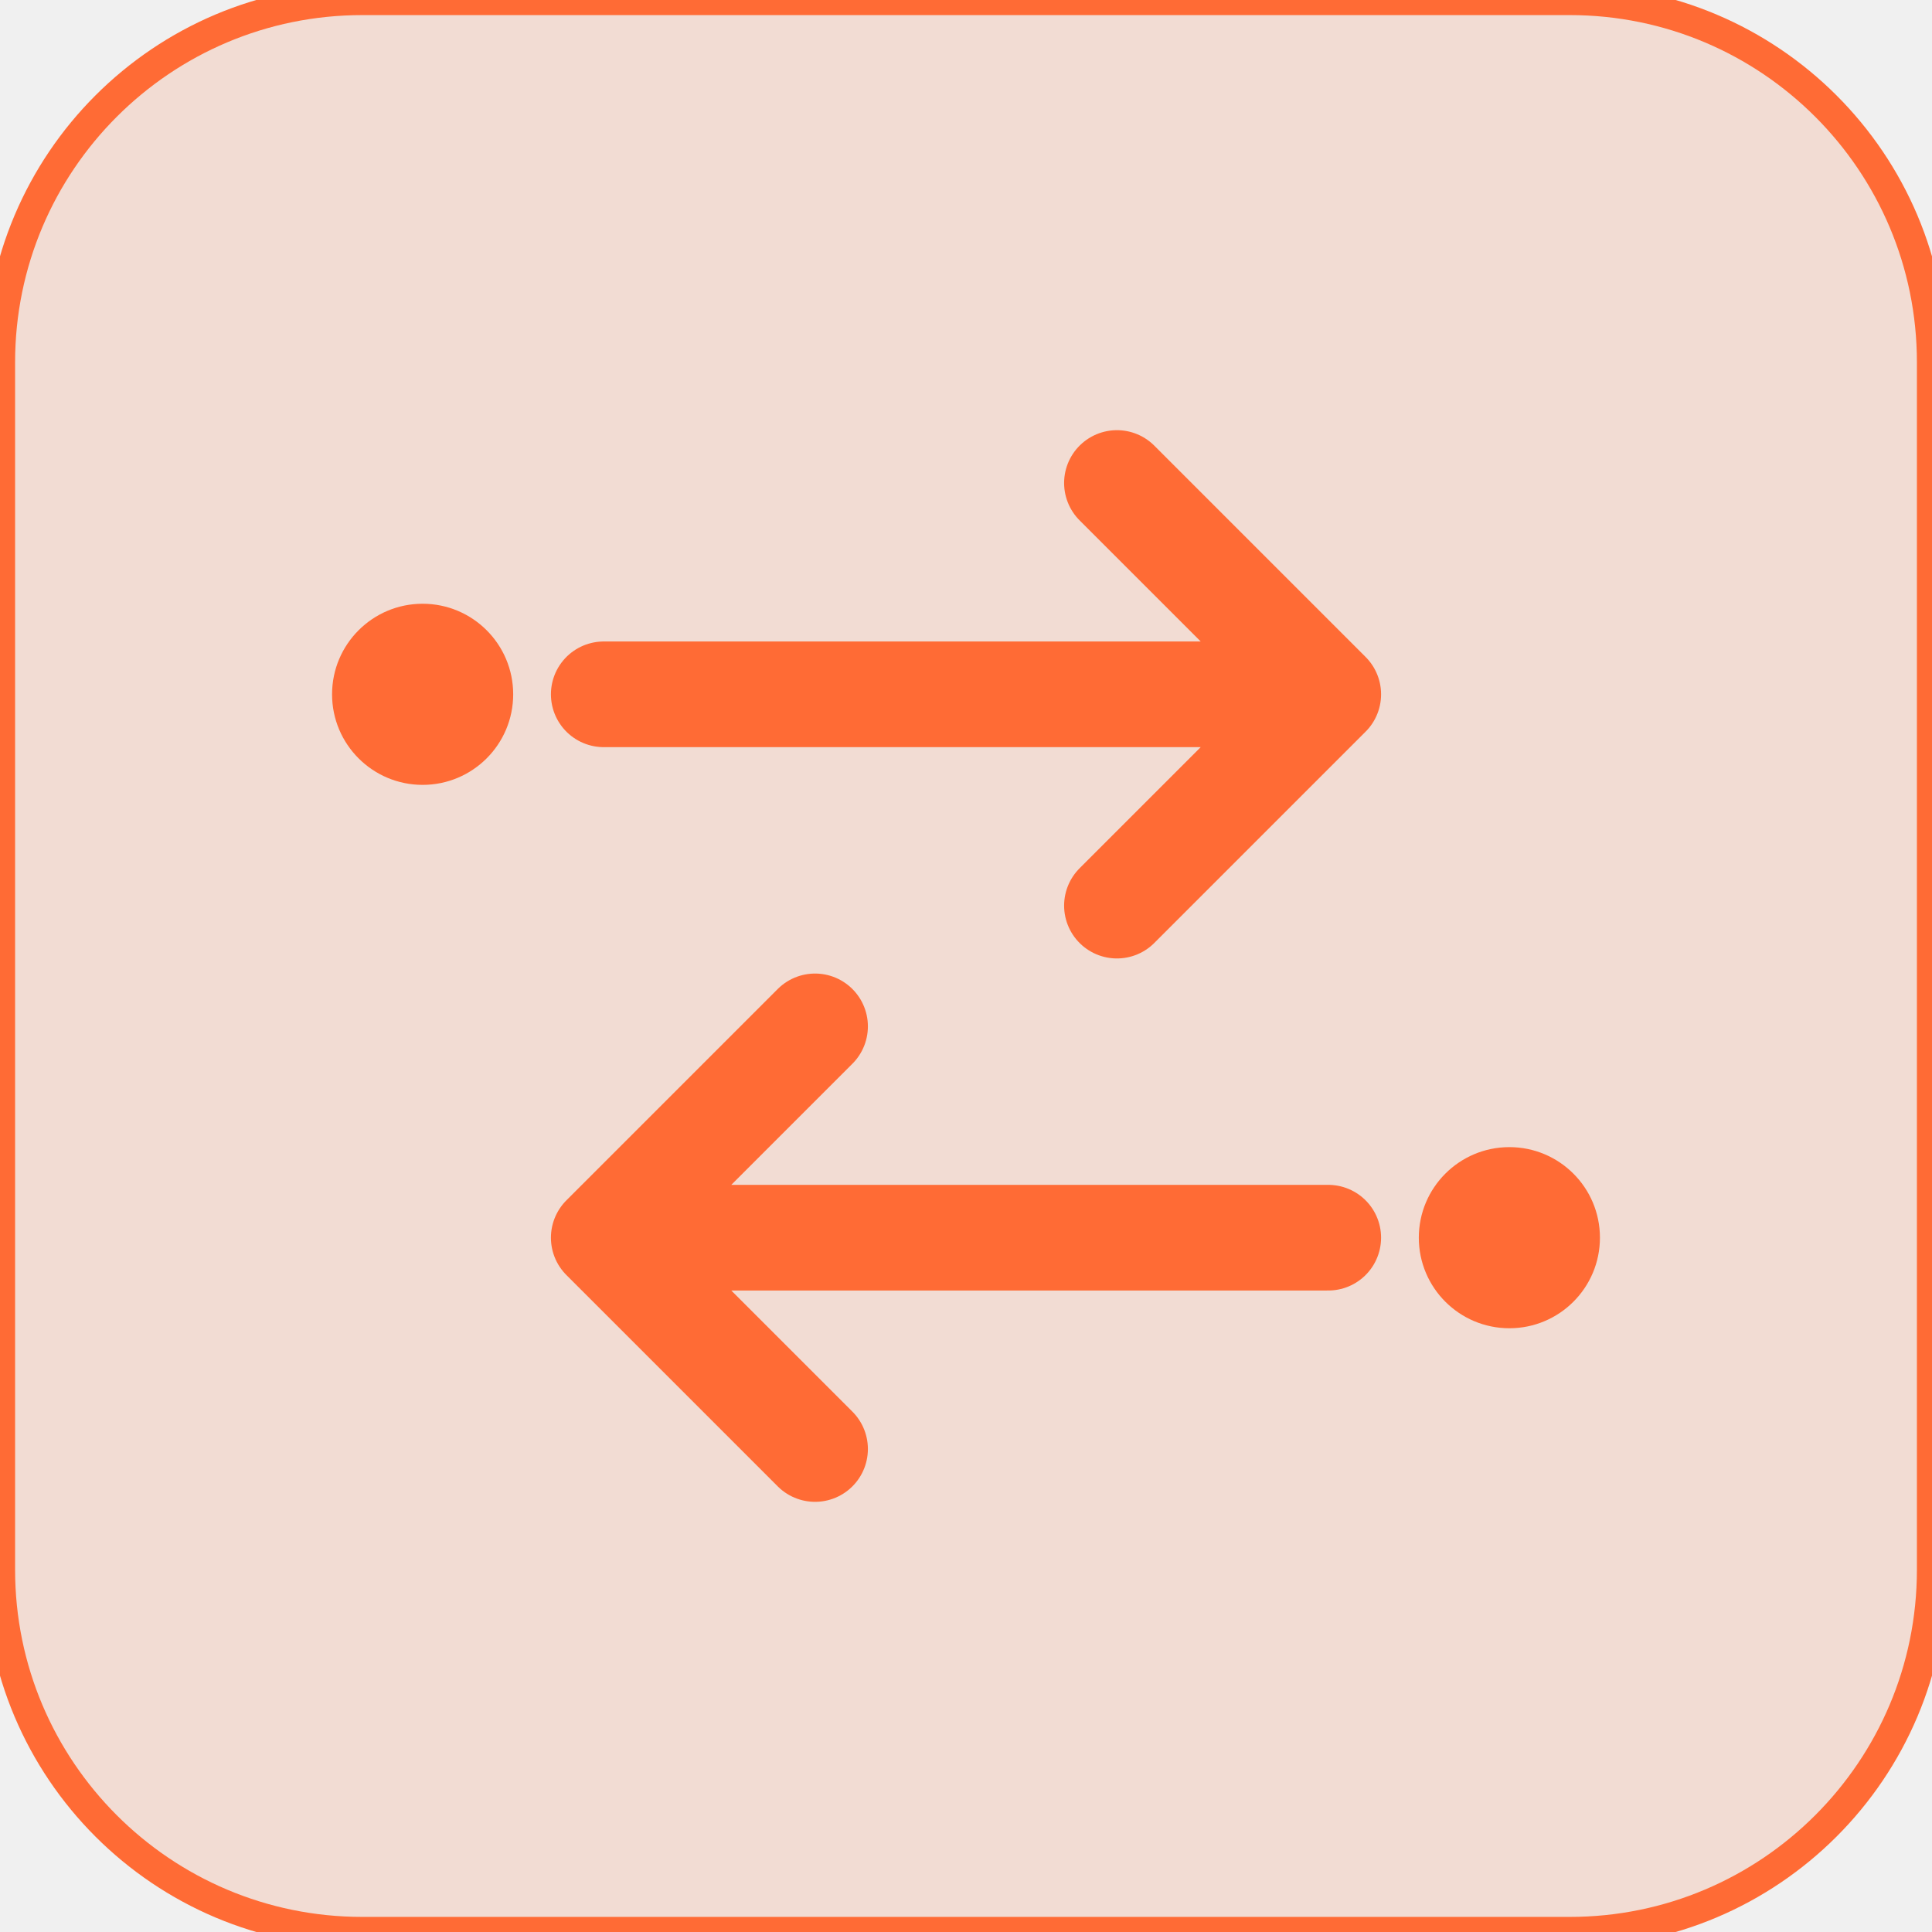
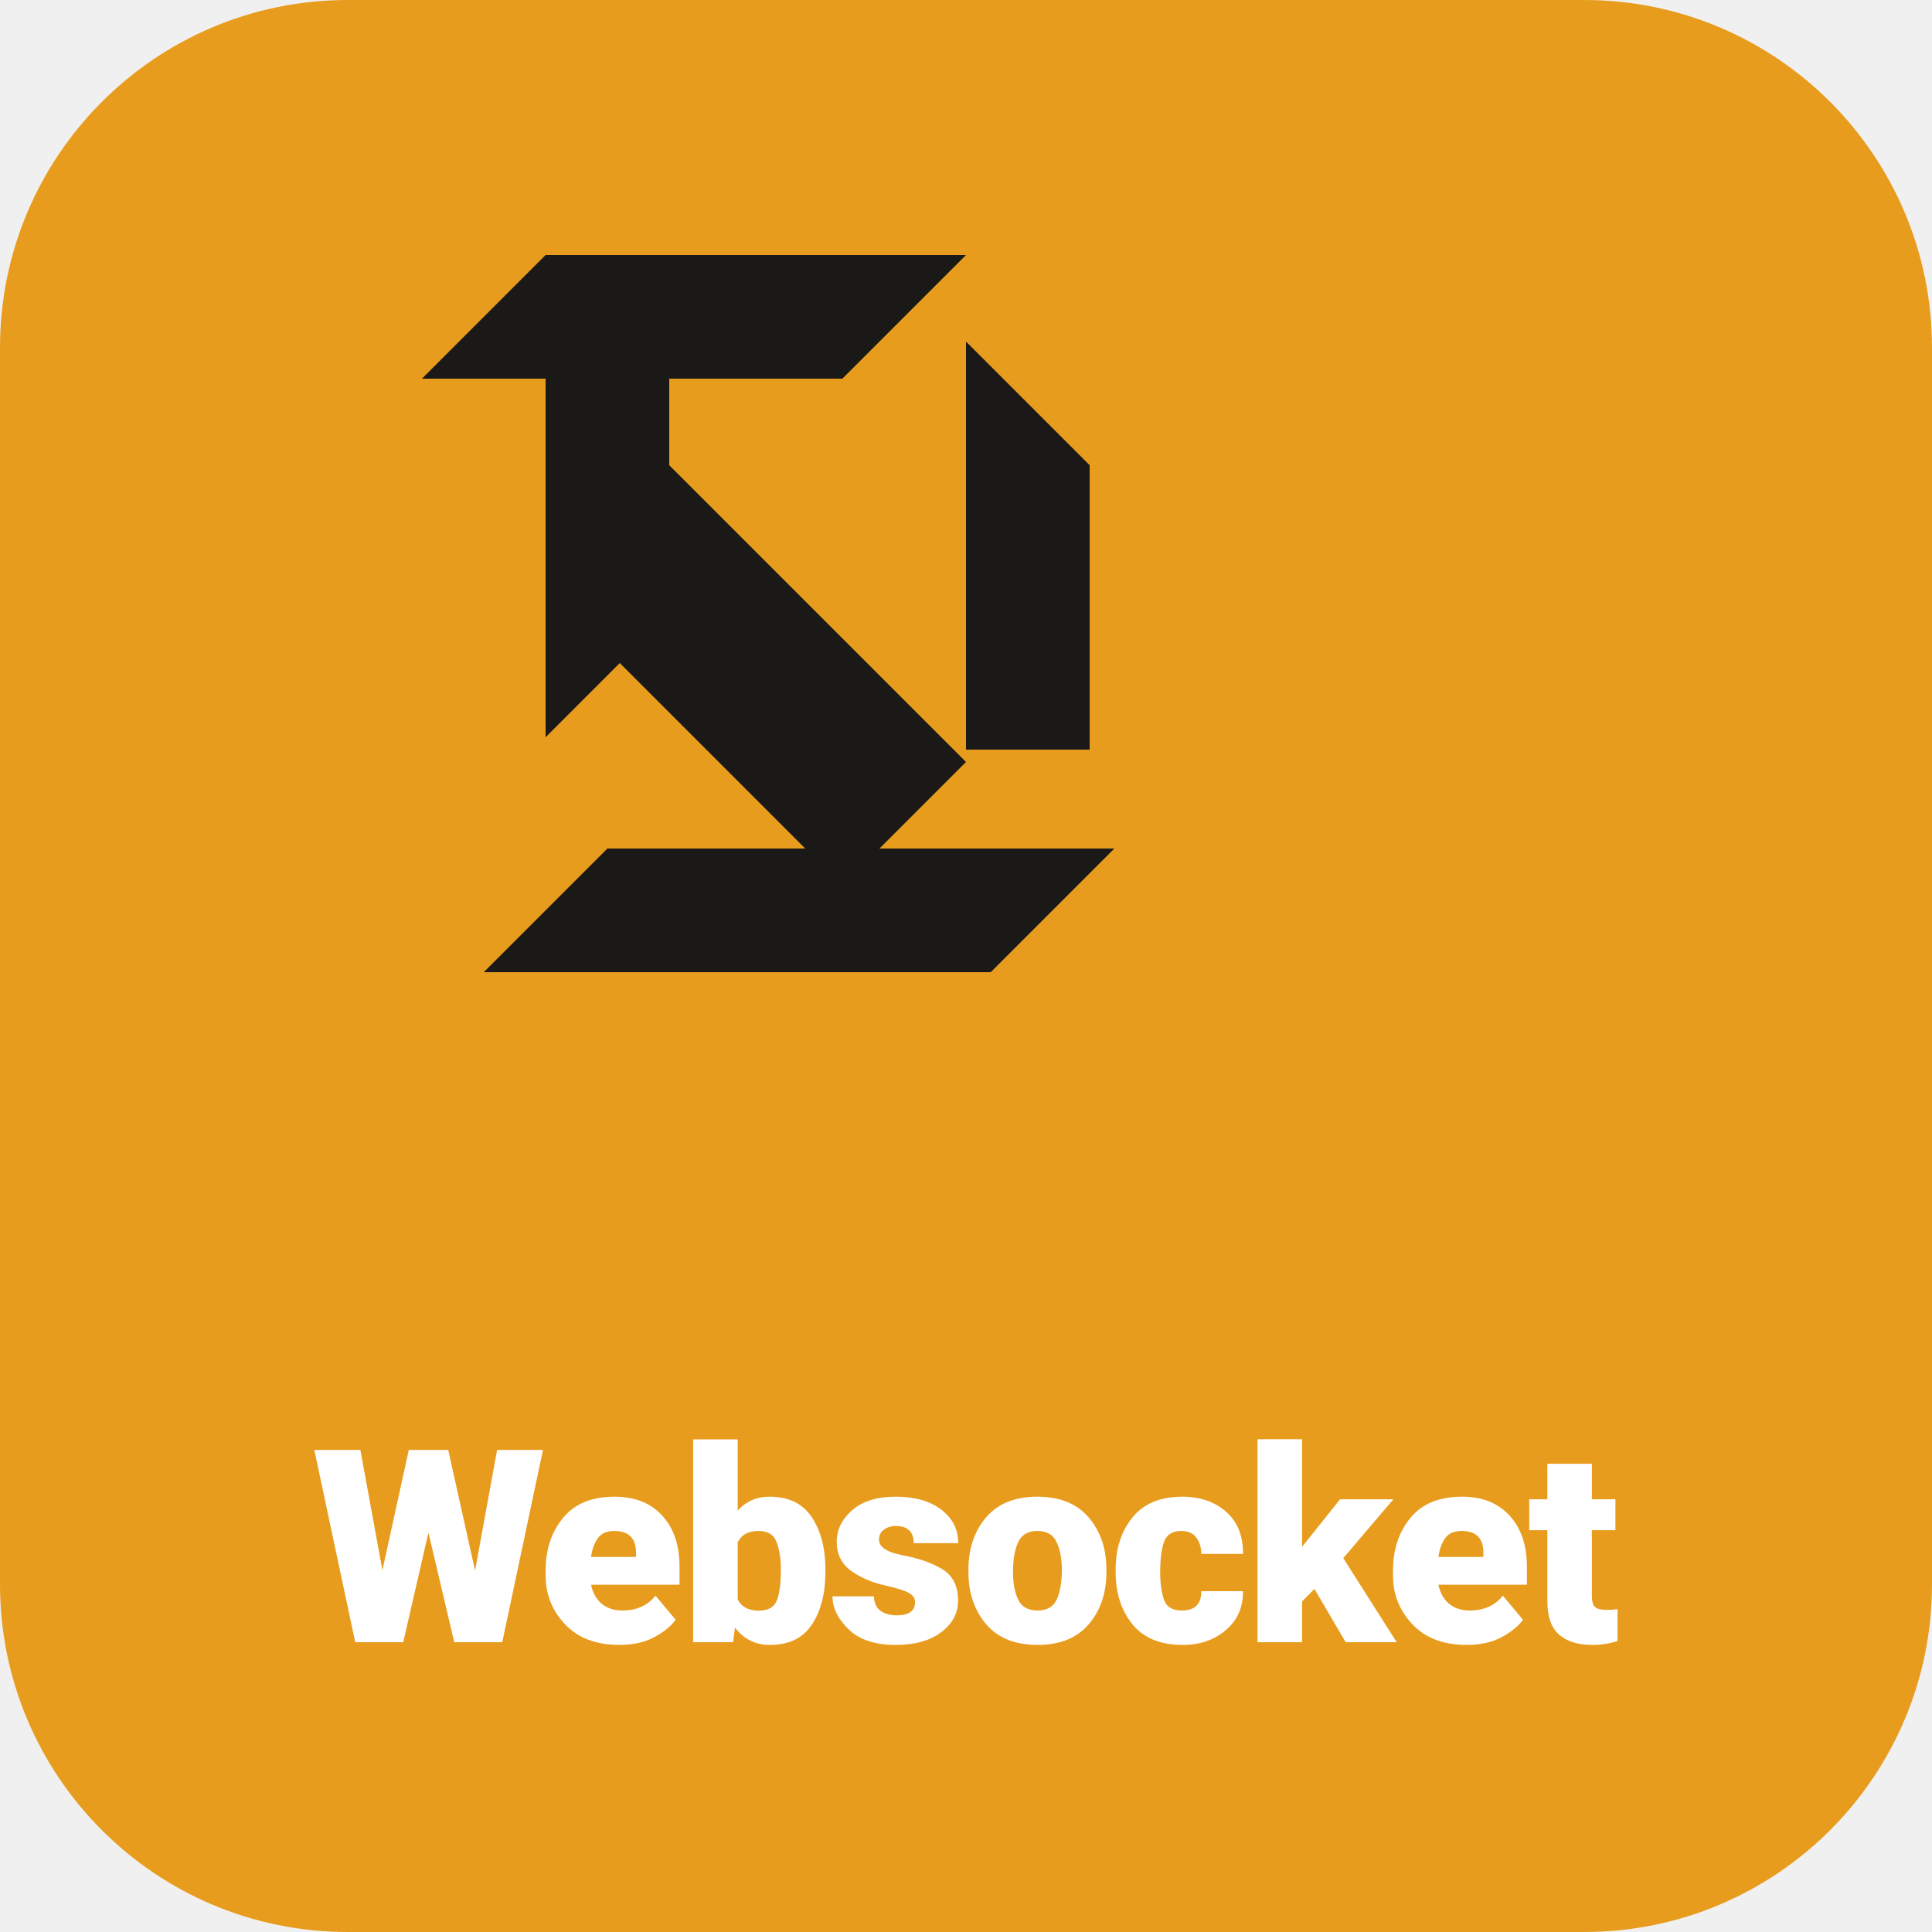
- <svg xmlns="http://www.w3.org/2000/svg" viewBox="0 0 128 128" width="128" height="128">
-   <rect width="128" height="128" rx="24" fill="#FF6B35" fill-opacity="0.15" stroke="#FF6B35" stroke-width="2" />
-   <path d="M40 46h48M88 46l-14-14M88 46l-14 14" stroke="#FF6B35" stroke-width="7" stroke-linecap="round" stroke-linejoin="round" fill="none" />
-   <path d="M88 82H40M40 82l14-14M40 82l14 14" stroke="#FF6B35" stroke-width="7" stroke-linecap="round" stroke-linejoin="round" fill="none" />
-   <circle cx="28" cy="46" r="6" fill="#FF6B35" />
-   <circle cx="100" cy="82" r="6" fill="#FF6B35" />
+ <svg xmlns="http://www.w3.org/2000/svg" viewBox="0 0 200 200" width="200" height="200">
+   <rect width="200" height="200" rx="36" fill="#E89C1E" />
+   <g fill="#1A1918" transform="translate(36, 20) scale(0.64)">
+     <path d="M 32 10 L 100 10 L 80 30 L 12 30 Z" />
+     <path d="M 32 30 L 52 30 L 52 68 L 32 88 L 32 30 Z" />
+     <path d="M 100 24 L 120 44 L 120 90 L 100 90 L 100 56 Z" />
+     <path d="M 52 44 L 100 92 L 80 112 L 32 64 Z" />
+     <path d="M 42 106 L 124 106 L 104 126 L 22 126 Z" />
+   </g>
+   <text x="100" y="170" text-anchor="middle" font-family="system-ui, -apple-system, BlinkMacSystemFont, 'Segoe UI', Roboto, Arial, sans-serif" font-size="28" font-weight="800" fill="#FFFFFF" letter-spacing="-0.5">Websocket</text>
</svg>
